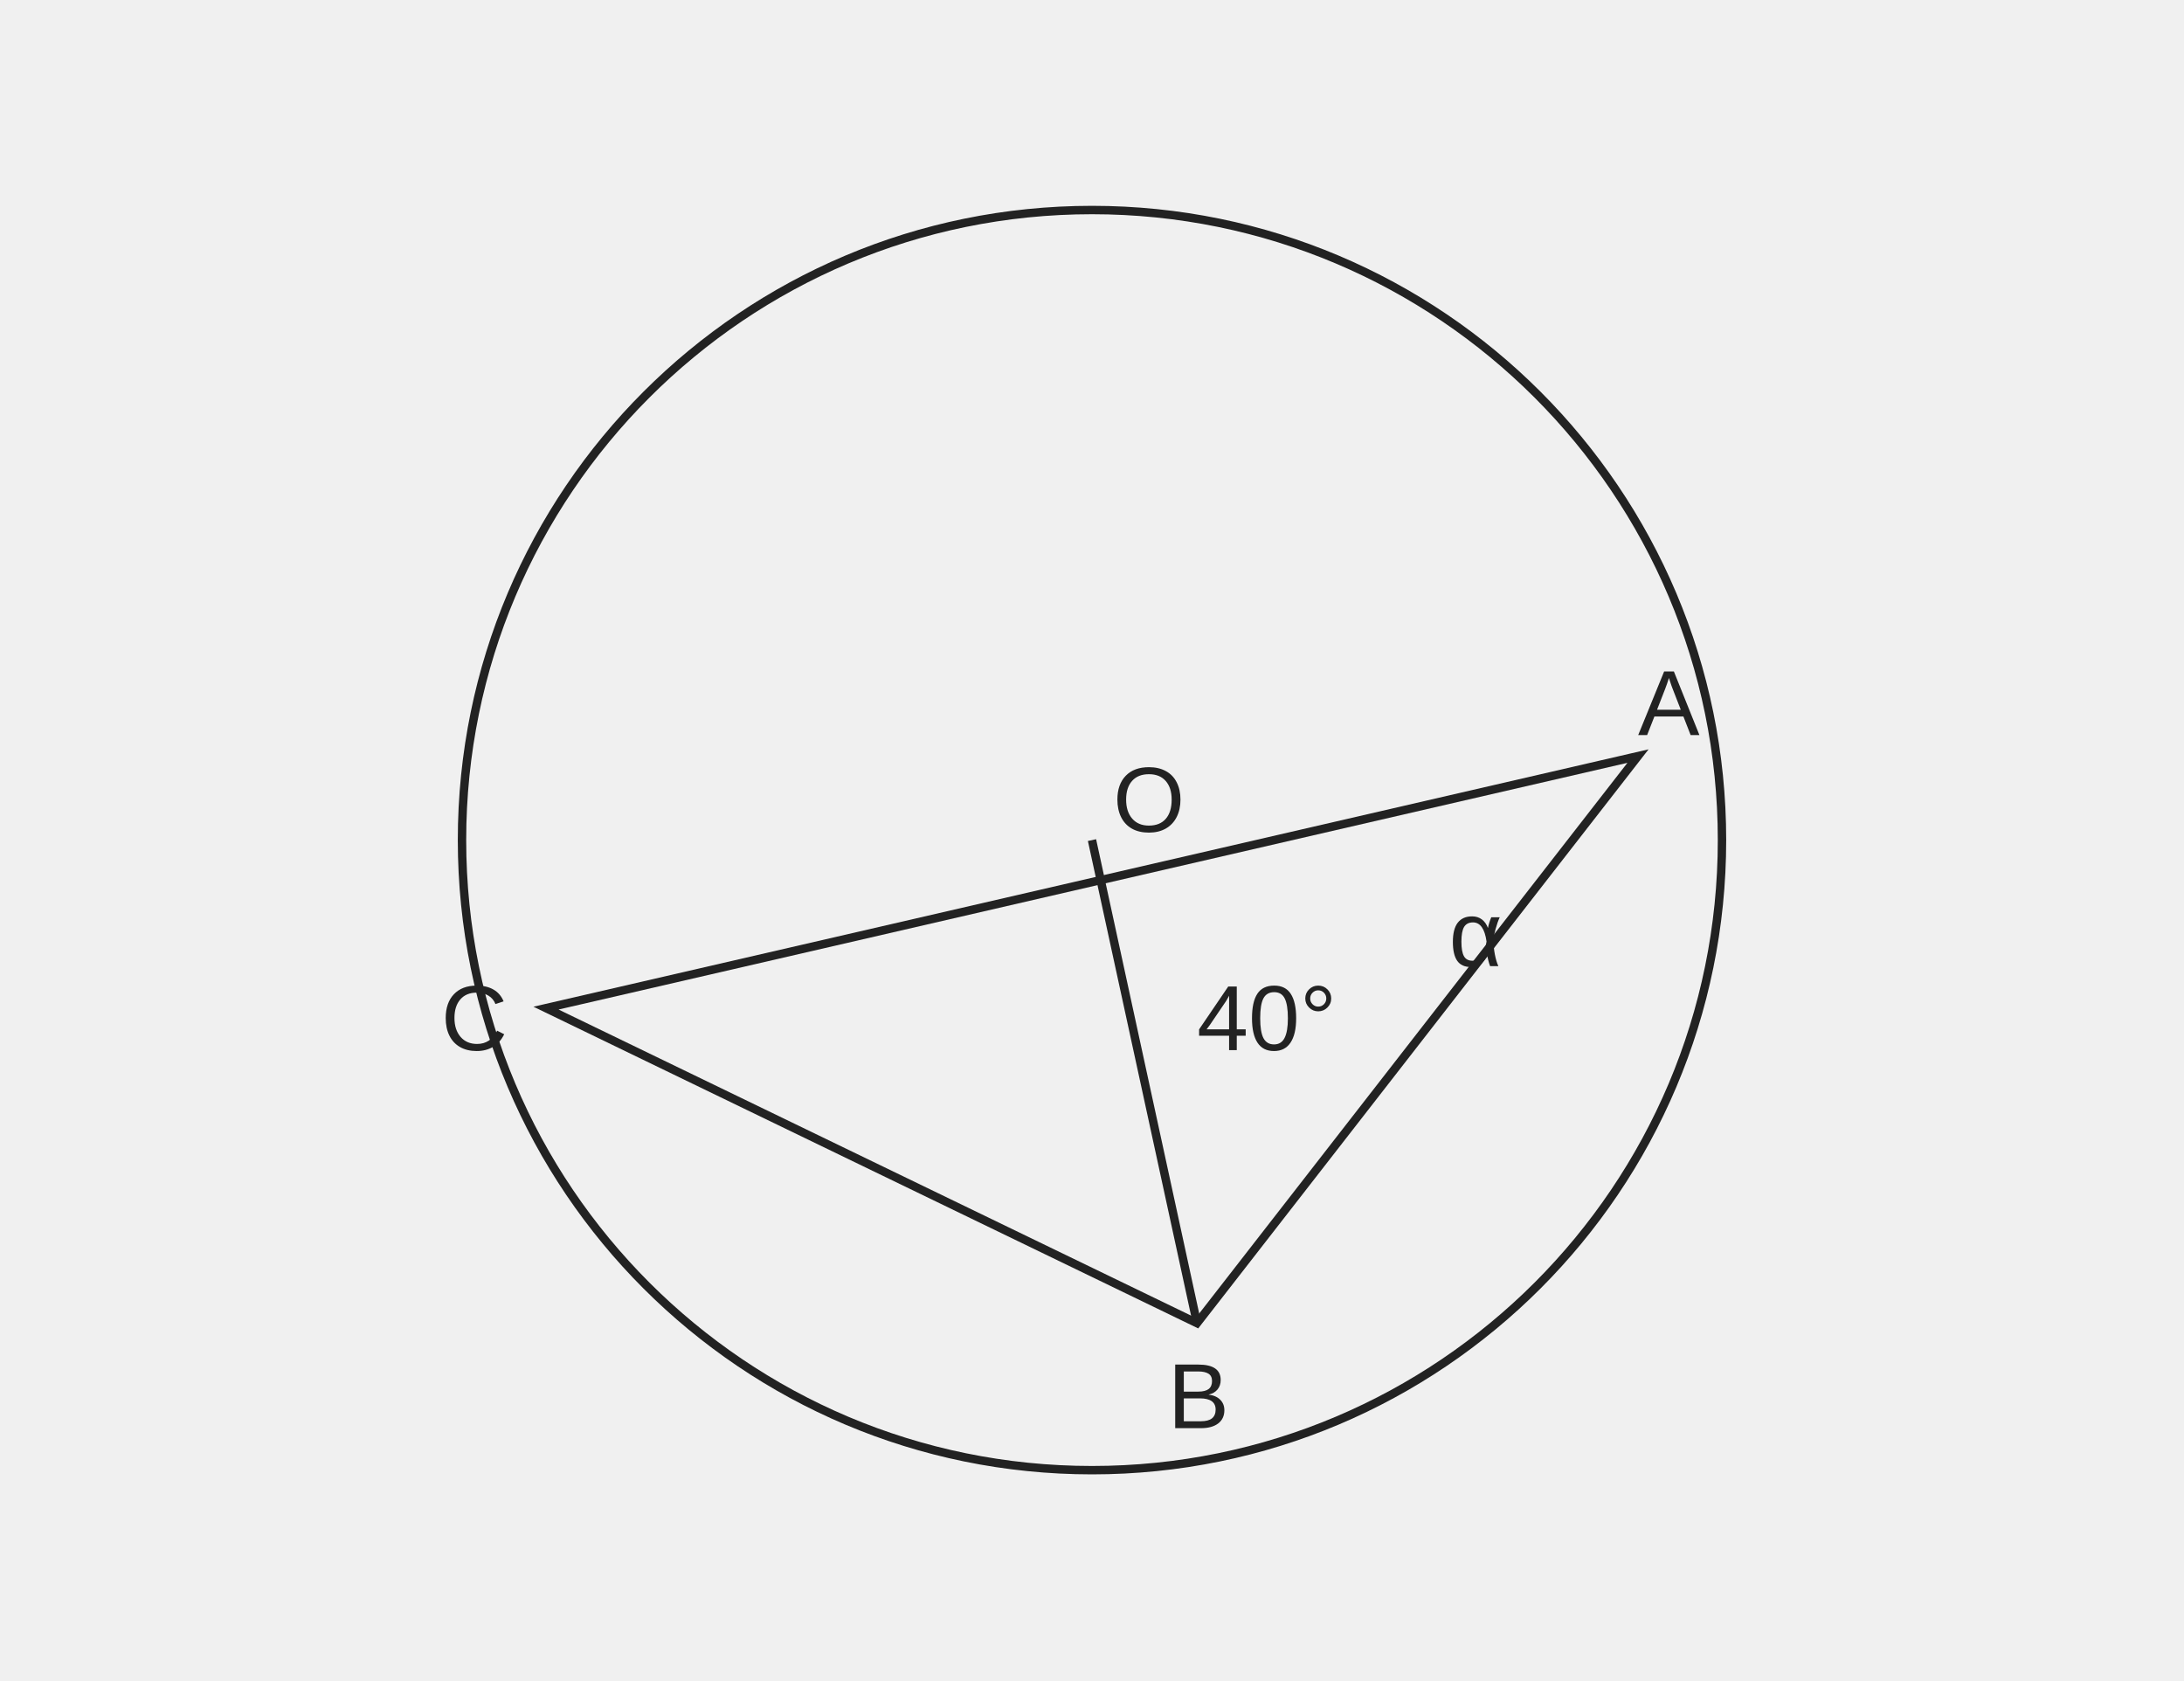
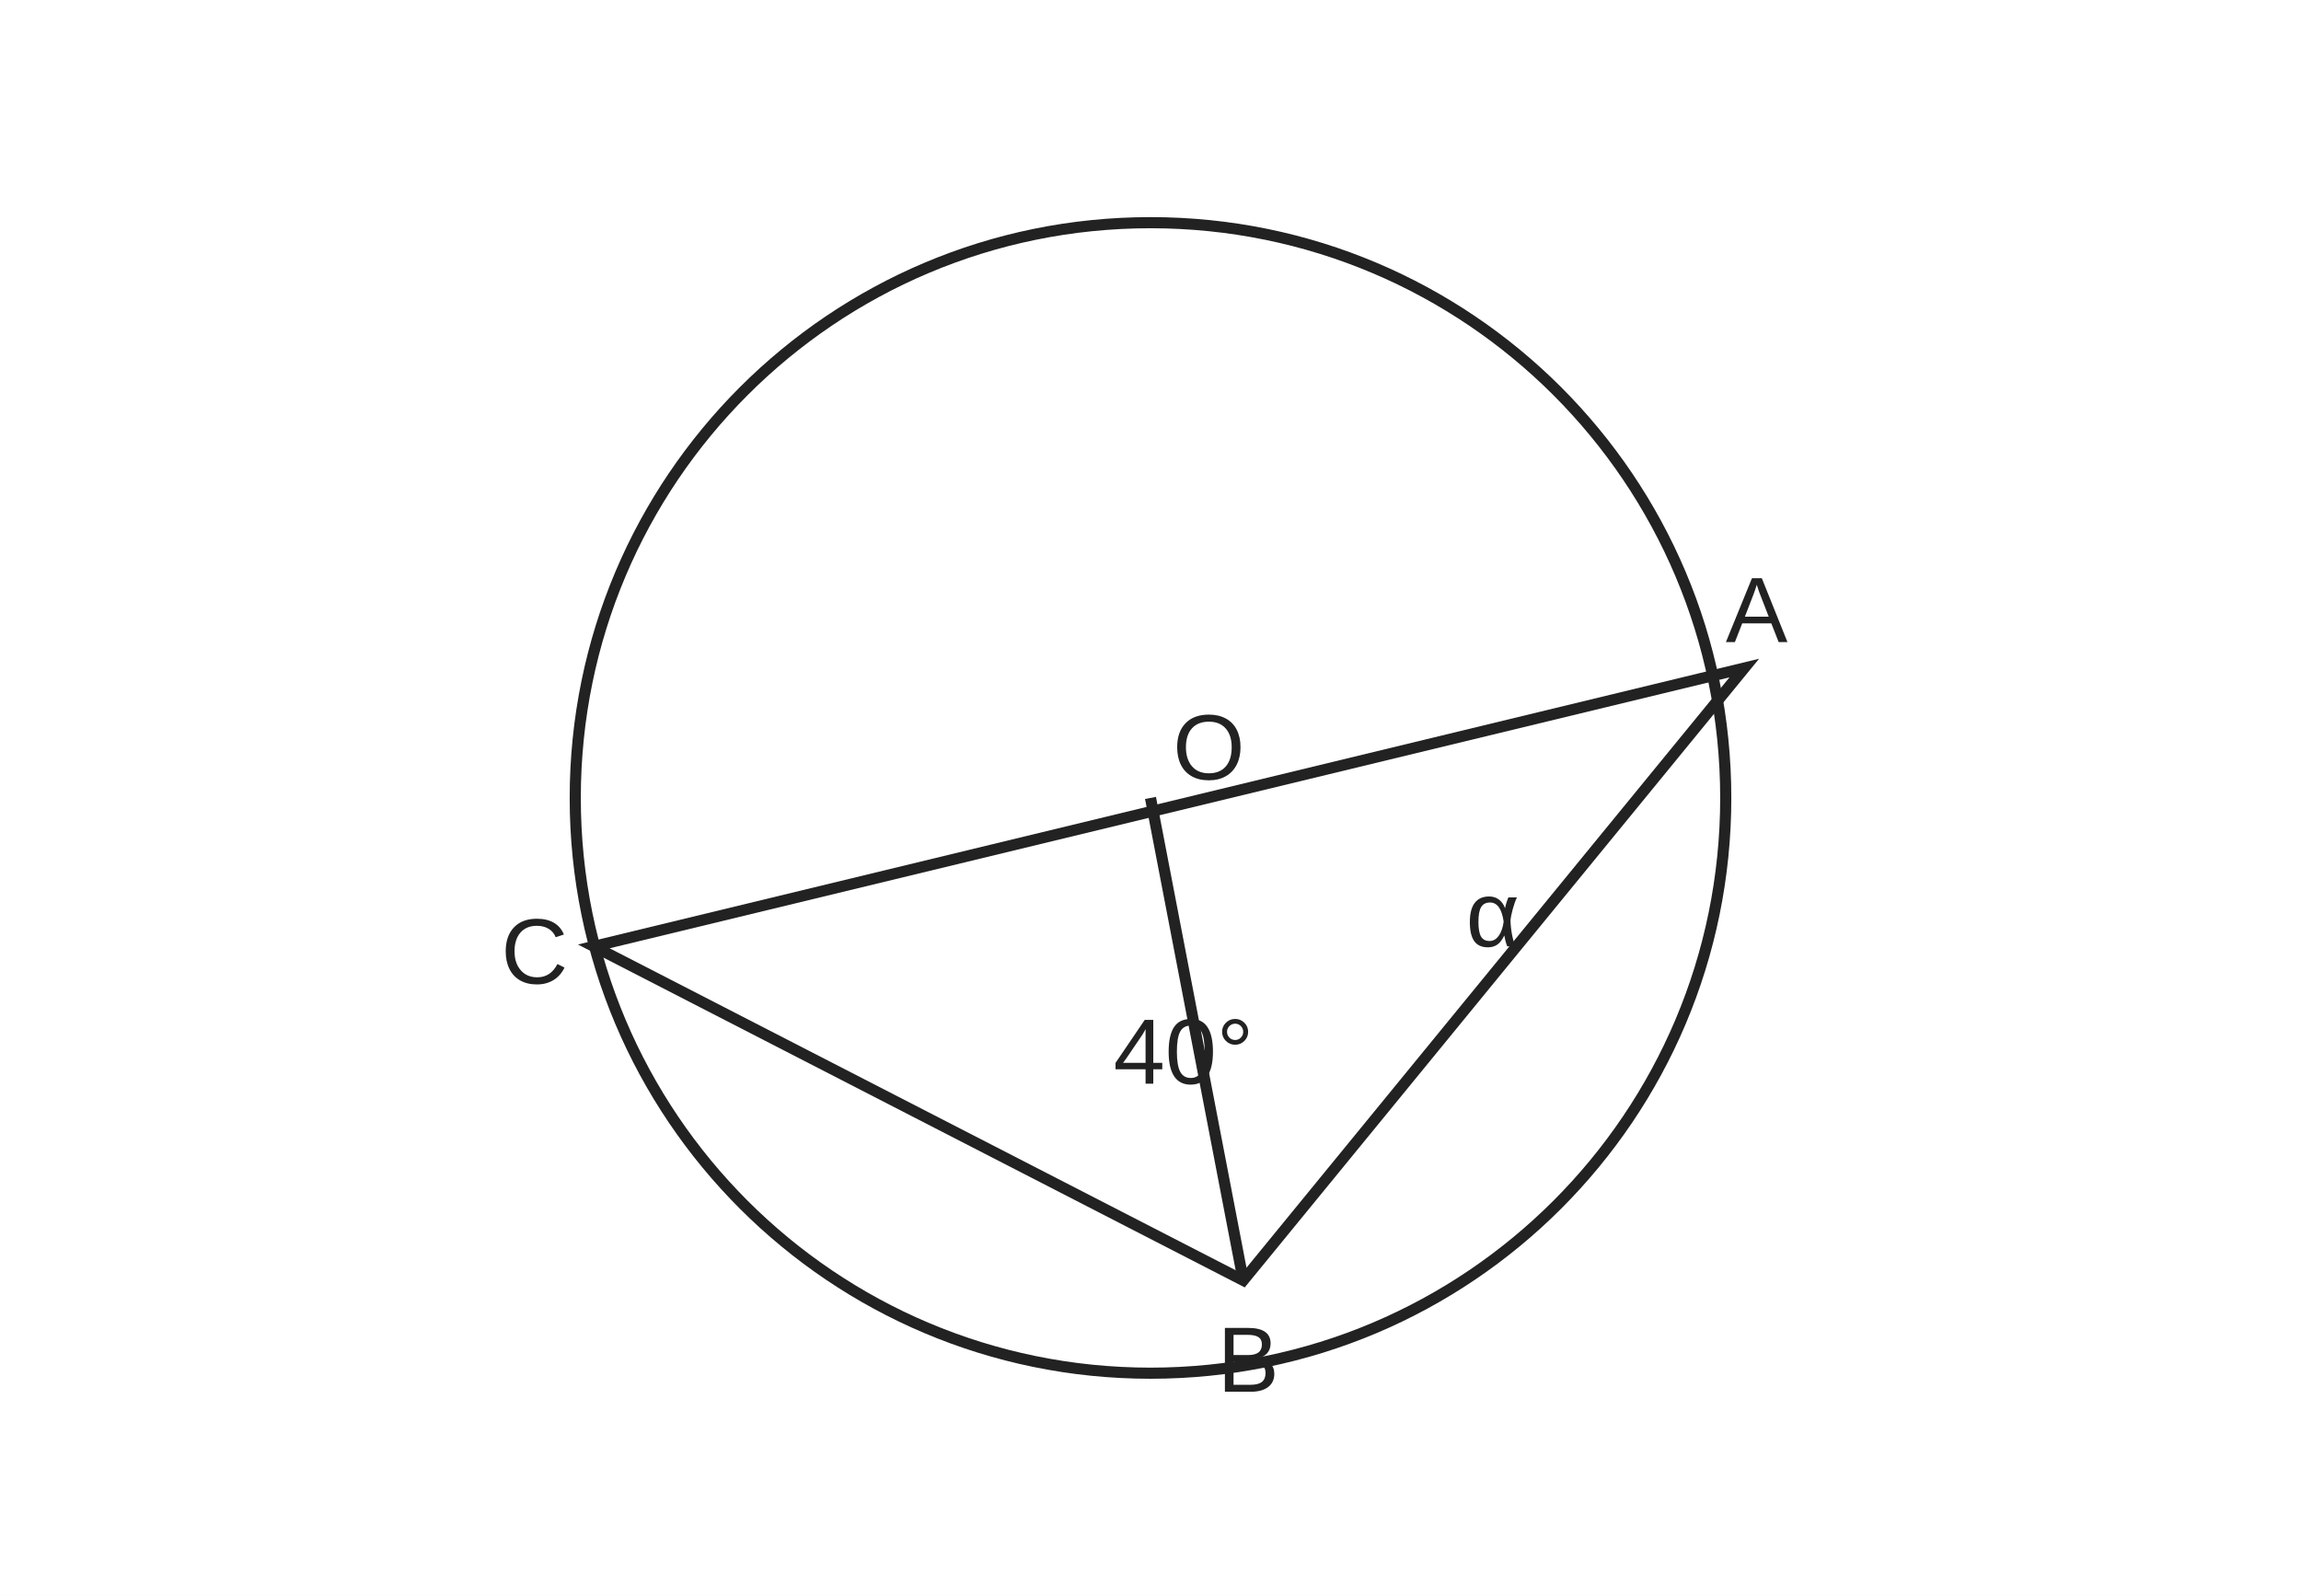
- <svg xmlns="http://www.w3.org/2000/svg" viewBox="0 0 520 400">
-   <g fill="none" stroke="#222" stroke-width="2">
-     <circle cx="260" cy="200" r="150" />
-     <path d="M130 240 L390 180 L285 315 Z" />
-     <path d="M260 200 L285 315" />
+ <svg xmlns="http://www.w3.org/2000/svg" viewBox="0 0 620 430">
+   <rect width="100%" height="100%" fill="white" />
+   <g fill="none" stroke="#222" stroke-width="3">
+     <circle cx="310" cy="215" r="155" />
+     <path d="M160 255 L470 180 L335 345 Z" />
+     <path d="M310 215 L335 345" />
  </g>
-   <g font-family="Arial" font-size="22" fill="#222">
-     <text x="390" y="175">A</text>
-     <text x="278" y="340">B</text>
-     <text x="105" y="250">C</text>
-     <text x="265" y="198">O</text>
-     <text x="285" y="250">40°</text>
-     <text x="345" y="230">α</text>
+   <g fill="#222" font-family="Arial,sans-serif" font-size="25">
+     <text x="465" y="173">A</text>
+     <text x="328" y="375">B</text>
+     <text x="135" y="265">C</text>
+     <text x="316" y="210">O</text>
+     <text x="300" y="292">40°</text>
+     <text x="395" y="255">α</text>
  </g>
</svg>
